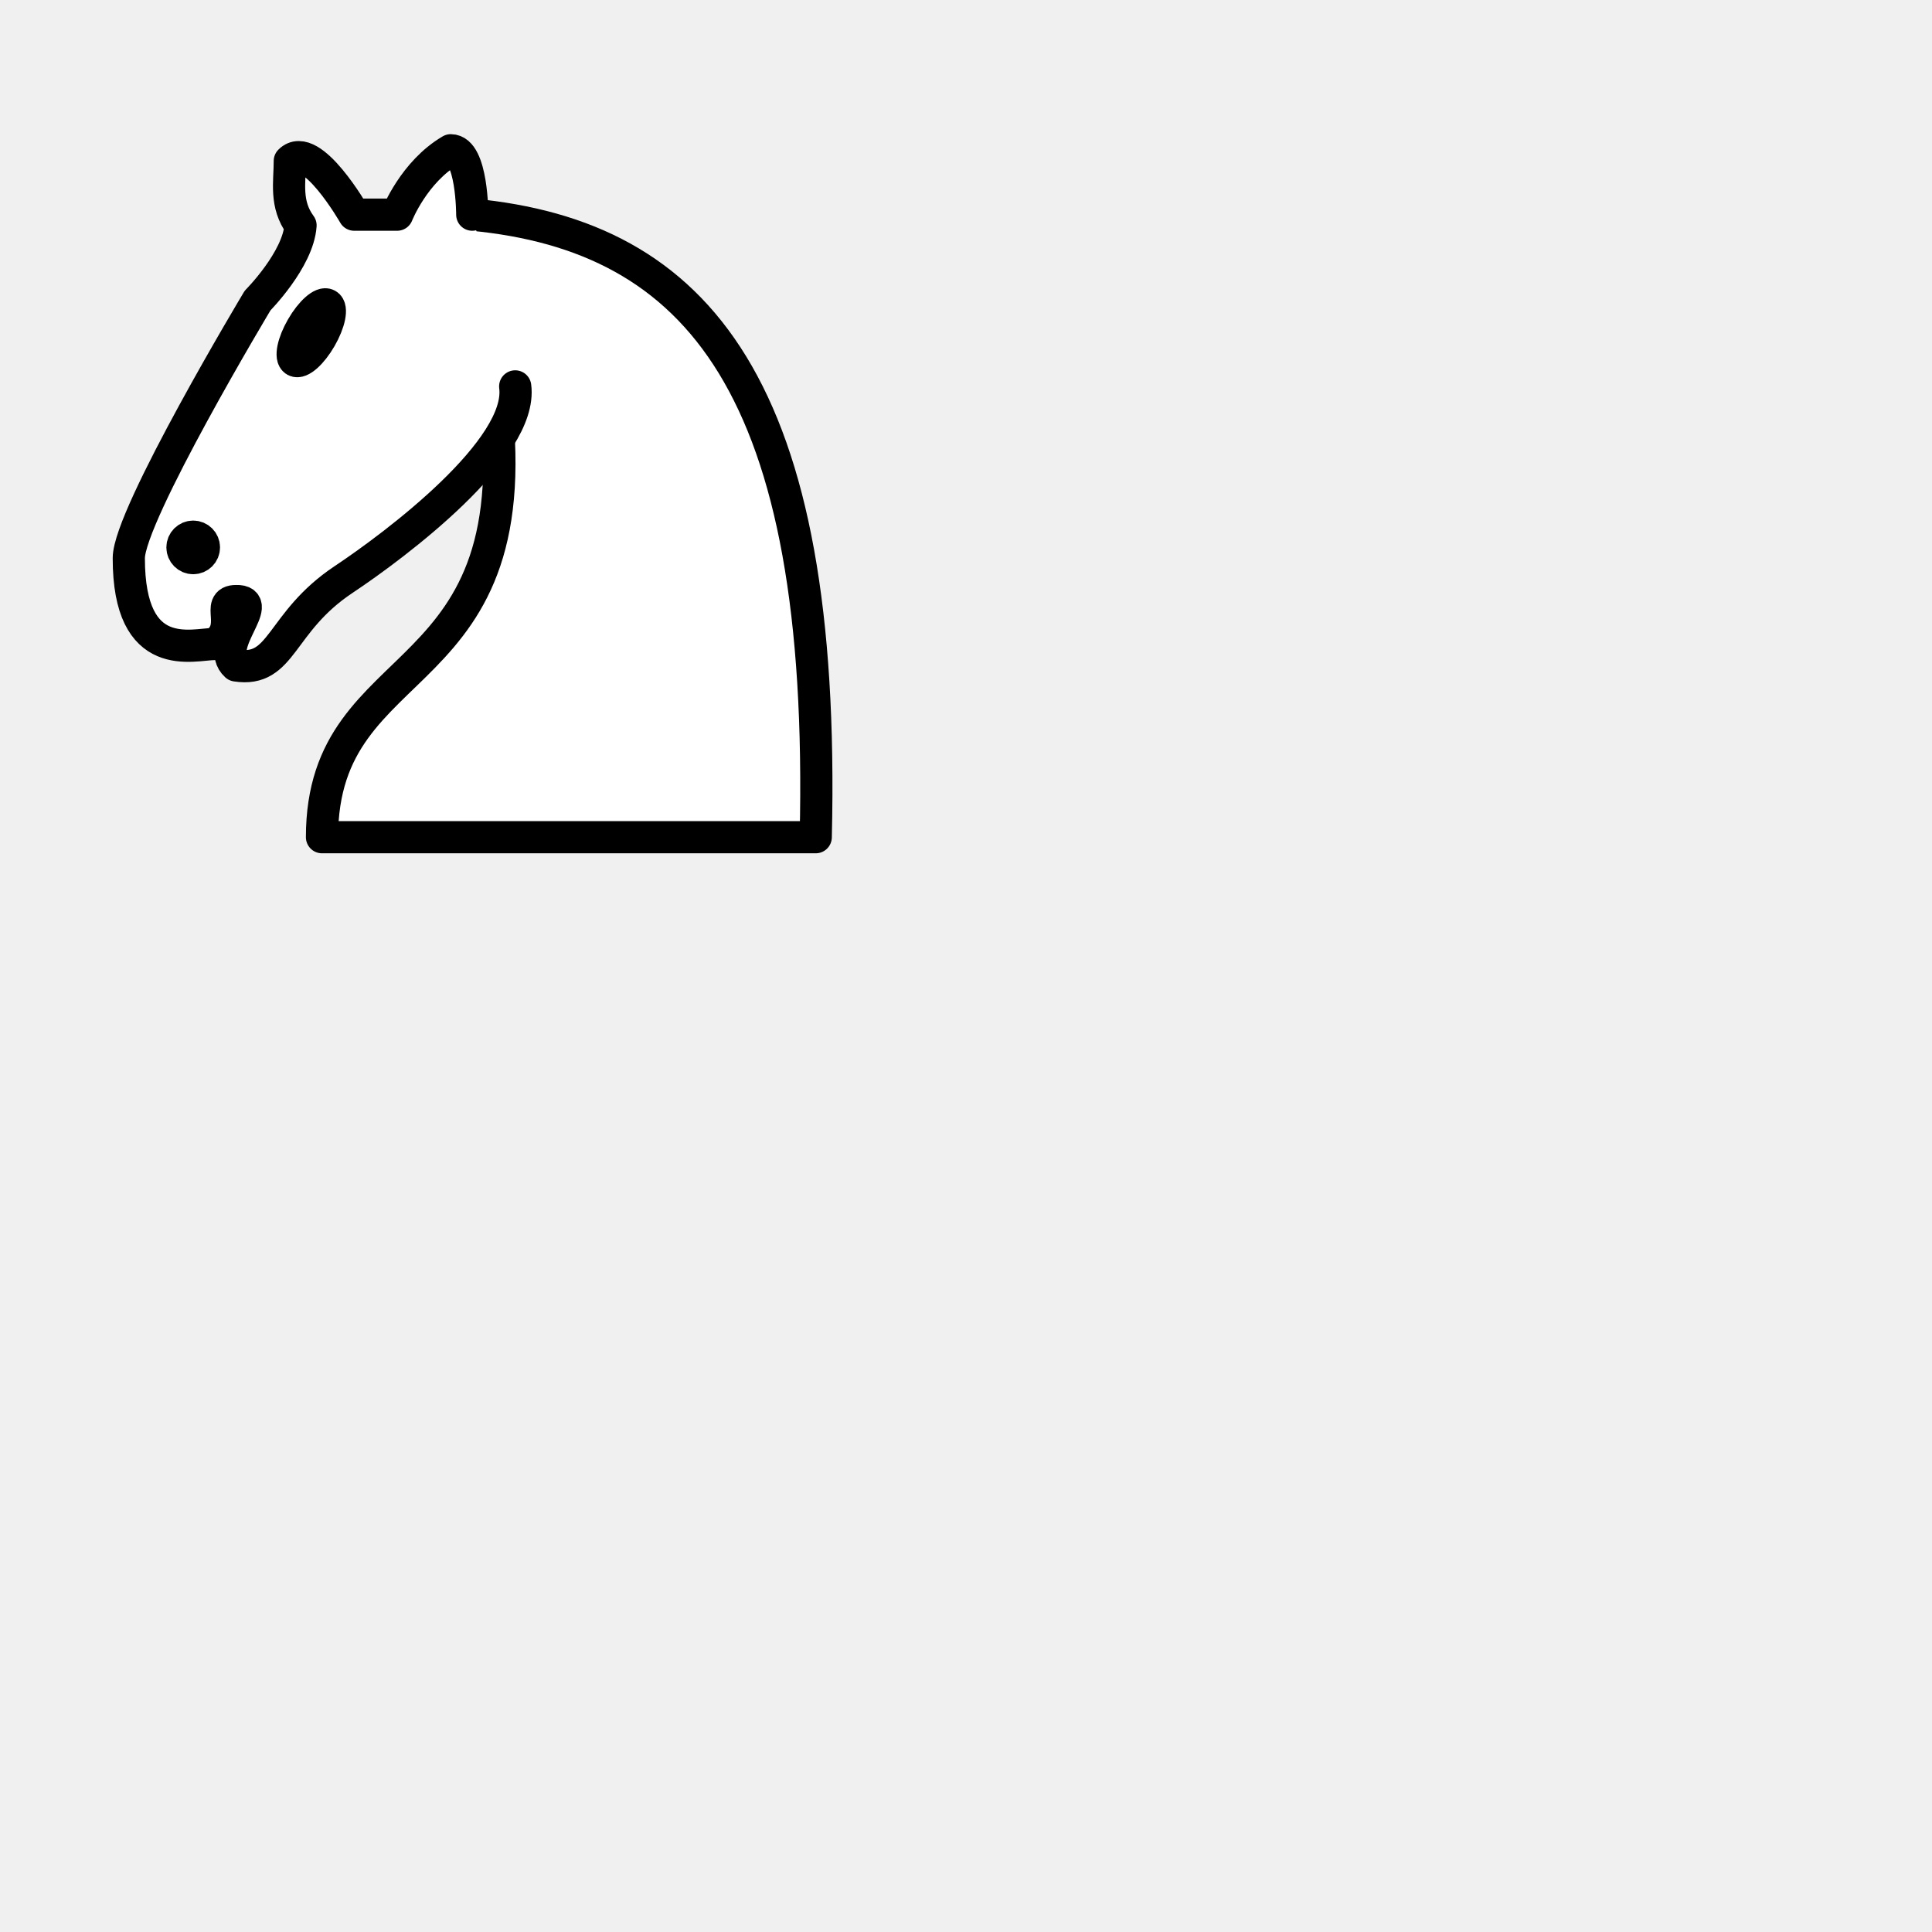
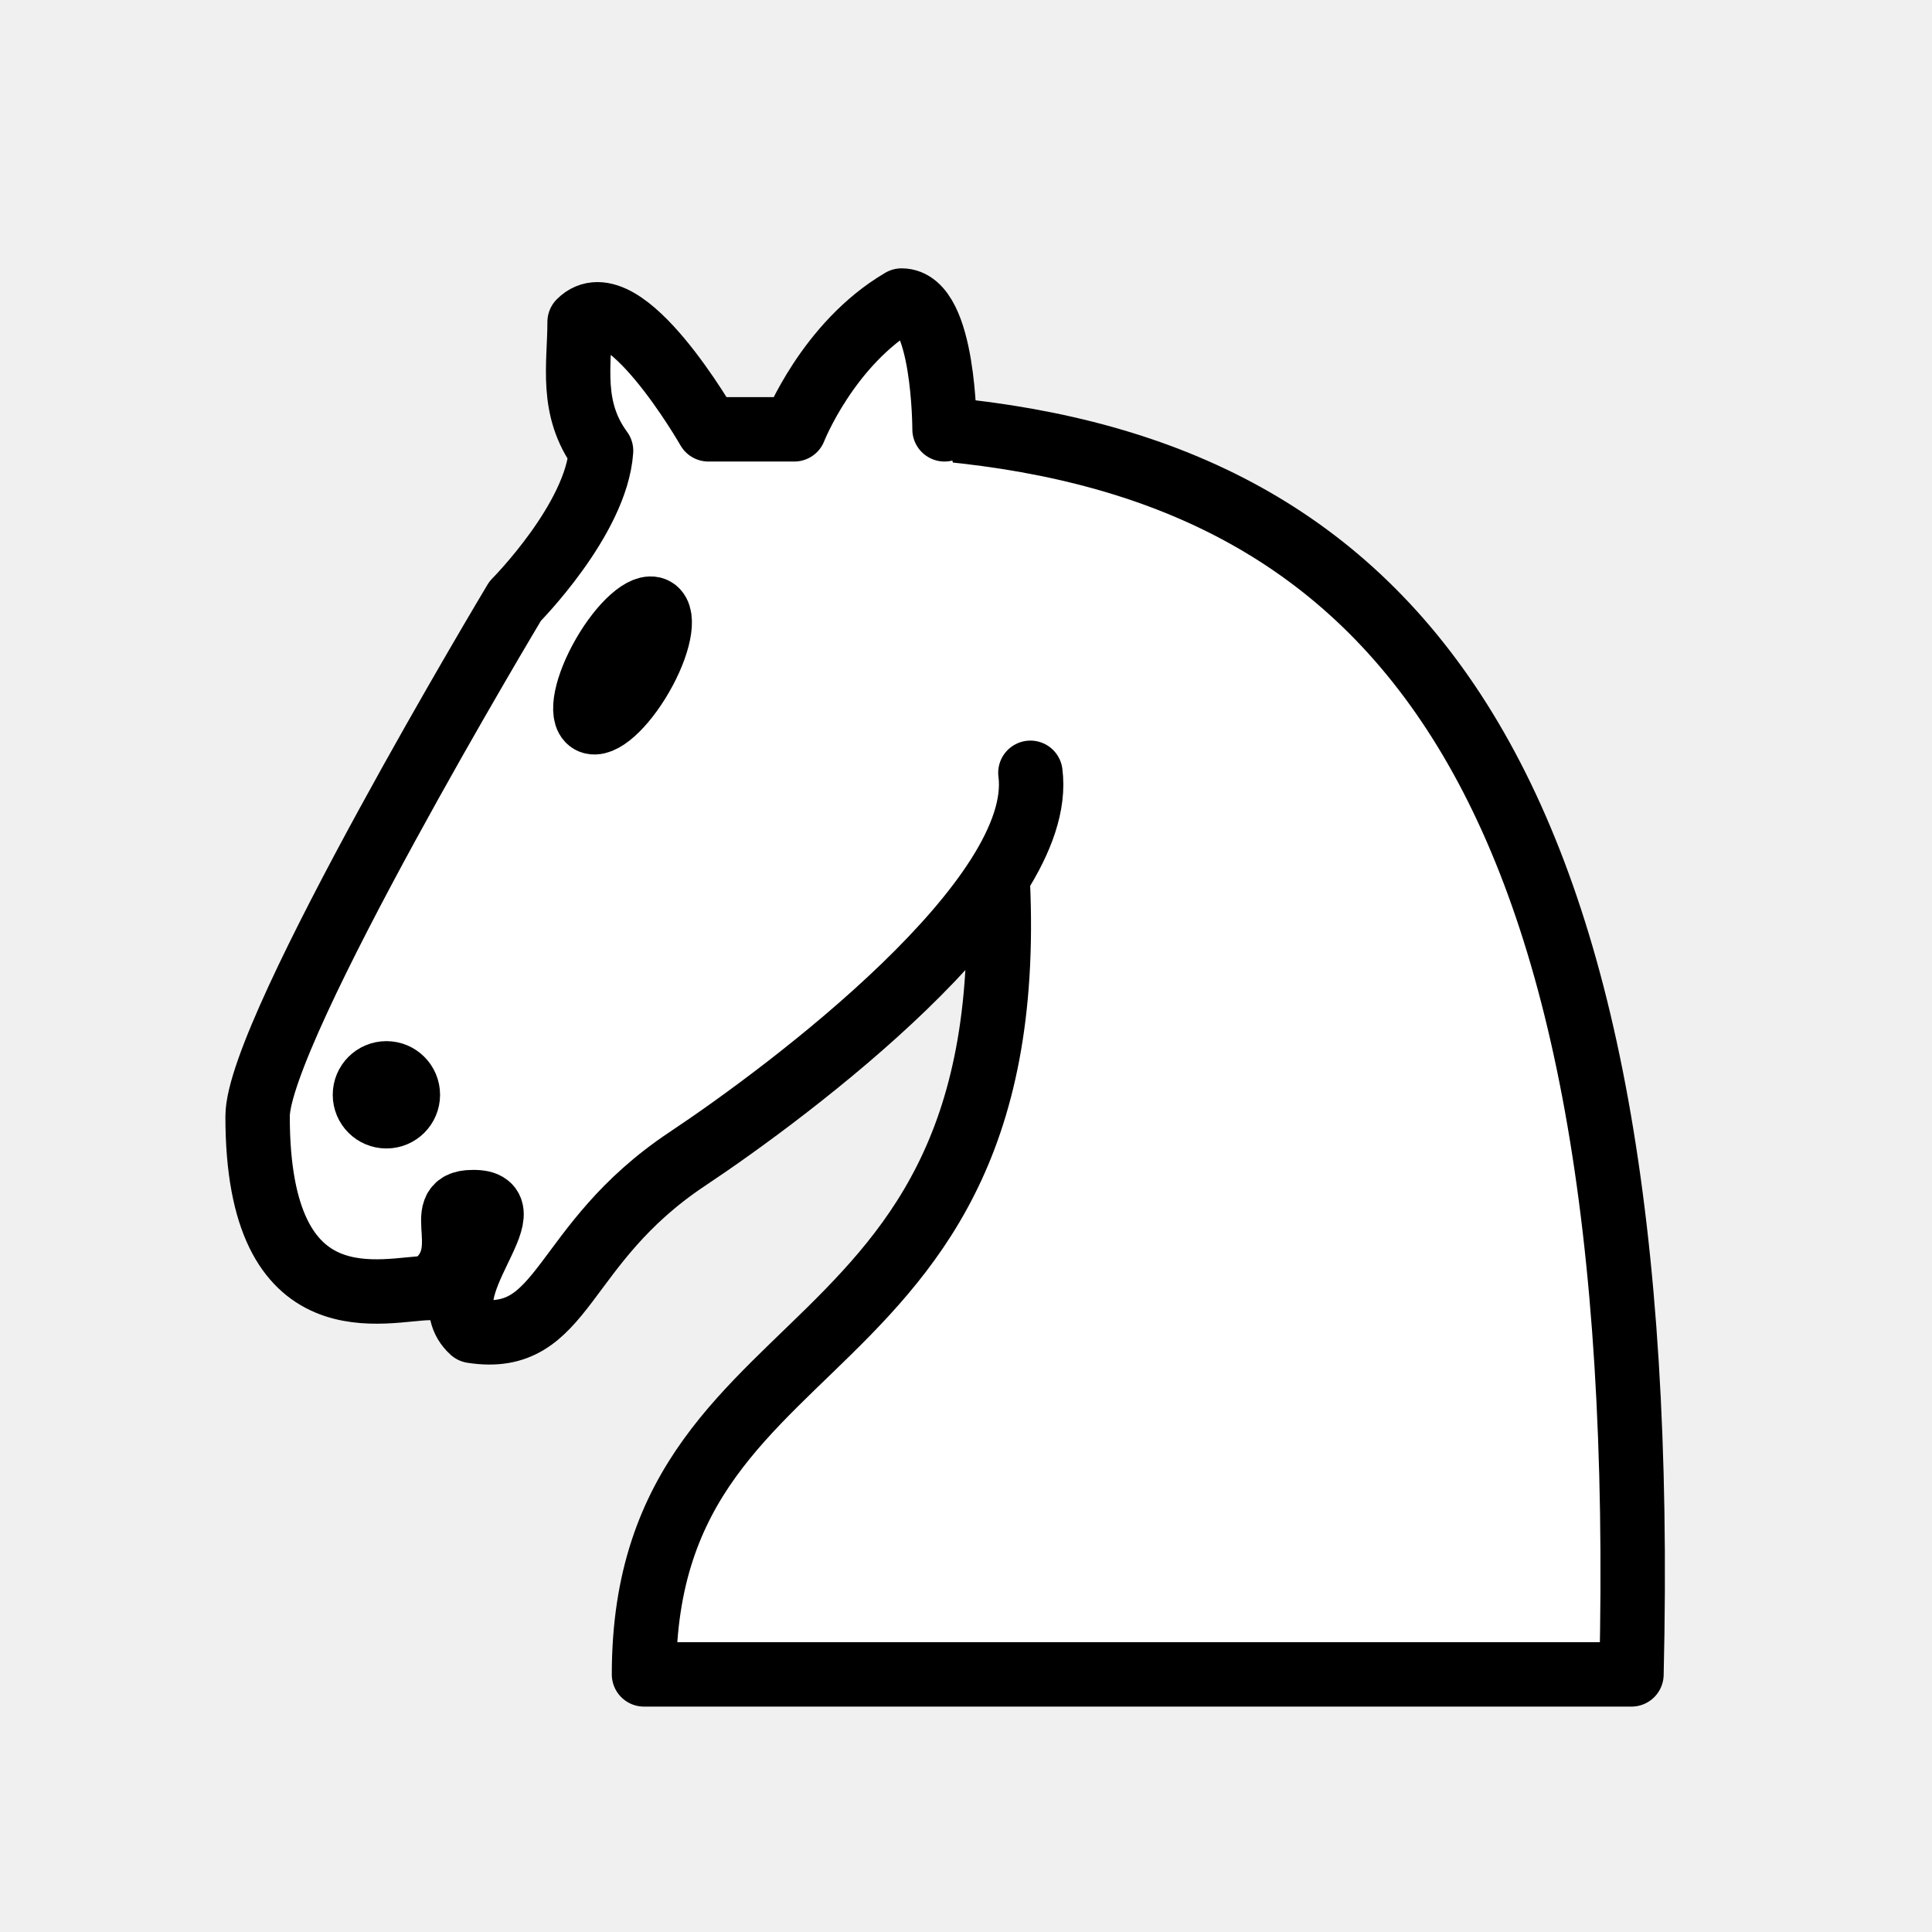
- <svg xmlns="http://www.w3.org/2000/svg" version="1.1" width="128" height="128" viewBox="0 0 45 45" transform="scale(0.5)">
+ <svg xmlns="http://www.w3.org/2000/svg" version="1.1" width="64" height="64" viewBox="0 0 45 45">
  <g fill="#FFF" stroke="#000" stroke-width="1.5" stroke-linecap="round" stroke-linejoin="round">
    <path d="M 22,10 C 32.5,11 38.5,18 38,39 L 15,39 C 15,30 25,32.5 23,18" />
    <path d="M 24,18 C 24.38,20.91 18.45,25.37 16,27 C 13,29 13.18,31.34 11,31 C 9.958,30.06 12.41,27.96 11,28 C 10,28 11.19,29.23 10,30 C 9,30 5.997,31 6,26 C 6,24 12,14 12,14 C 12,14 13.89,12.1 14,10.5 C 13.27,9.506 13.5,8.5 13.5,7.5 C 14.5,6.5 16.5,10 16.5,10 L 18.5,10 C 18.5,10 19.28,8.008 21,7 C 22,7 22,10 22,10" />
  </g>
  <g fill="#000" stroke="#000" stroke-width="1.5" stroke-linejoin="round">
    <path d="M 9.5,25.5 A 0.5,0.5,0 1,1 8.5,25.5 A 0.5,0.5,0 1,1 9.5,25.5 Z" />
    <path d="M 15.25,14.2 A 0.5,1.5,30 1,1 13.75,16.8 A 0.5,1.5,30 1,1 15.25,14.2 Z" />
  </g>
</svg>
